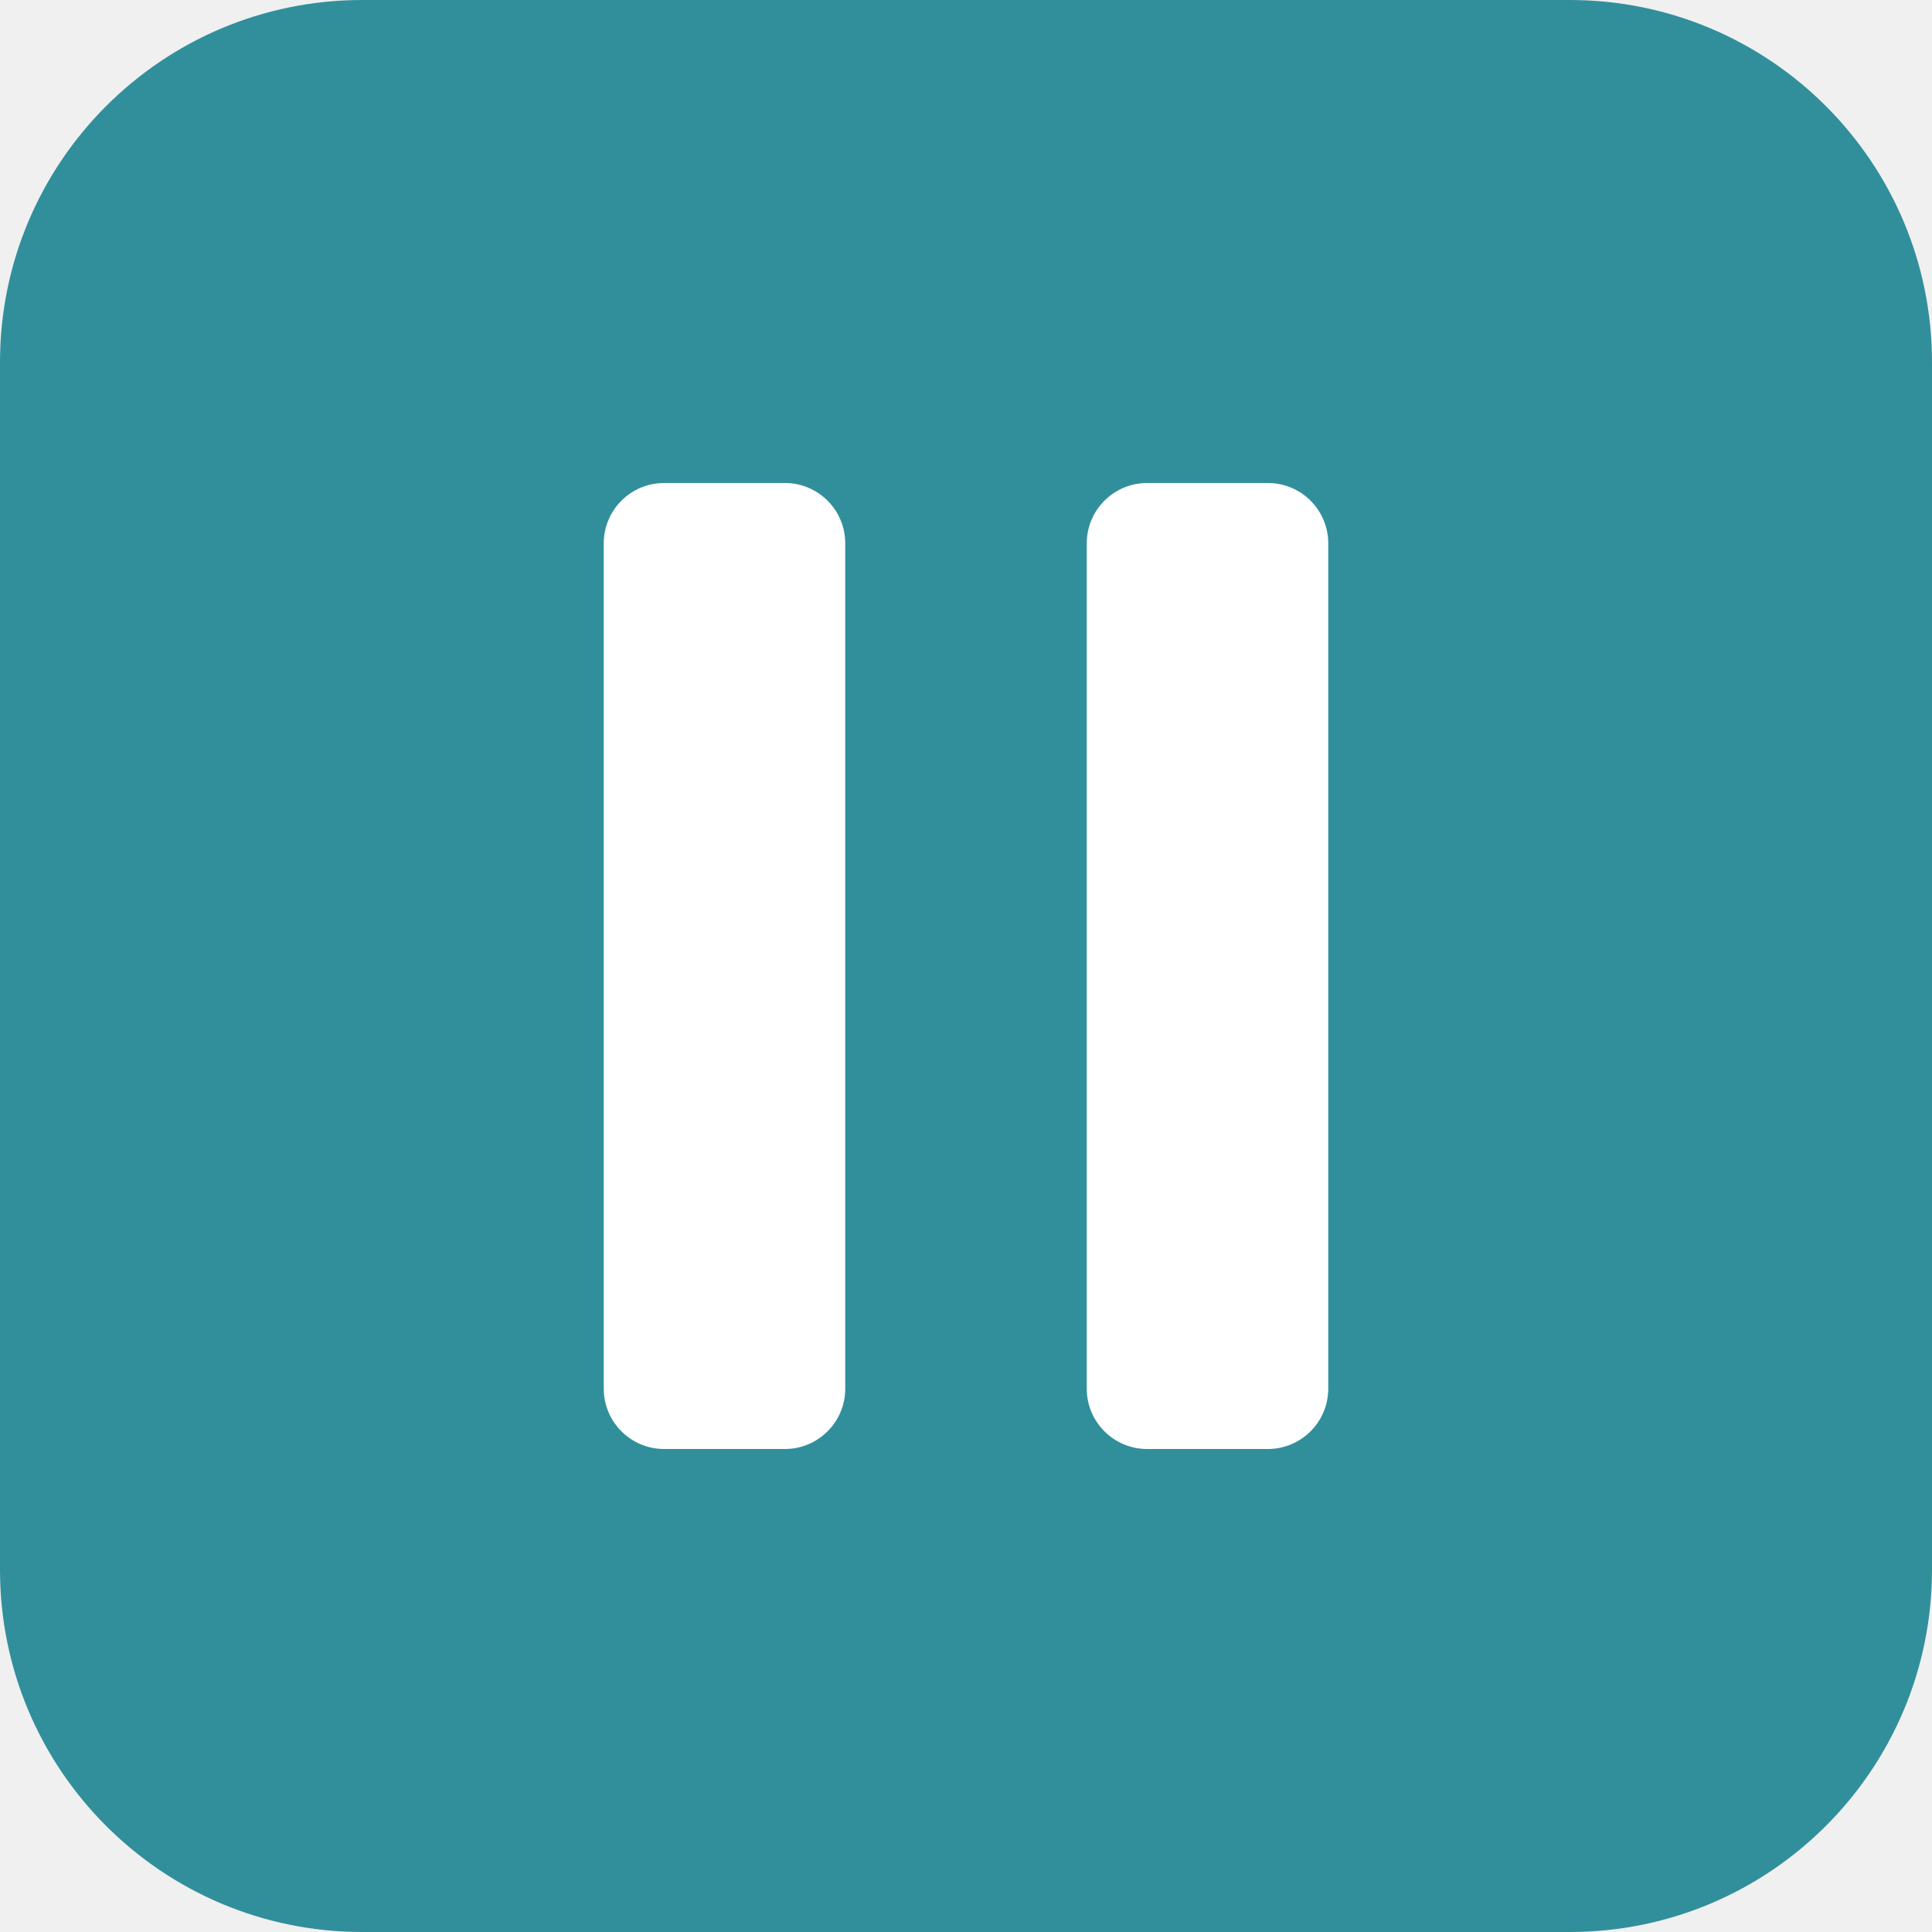
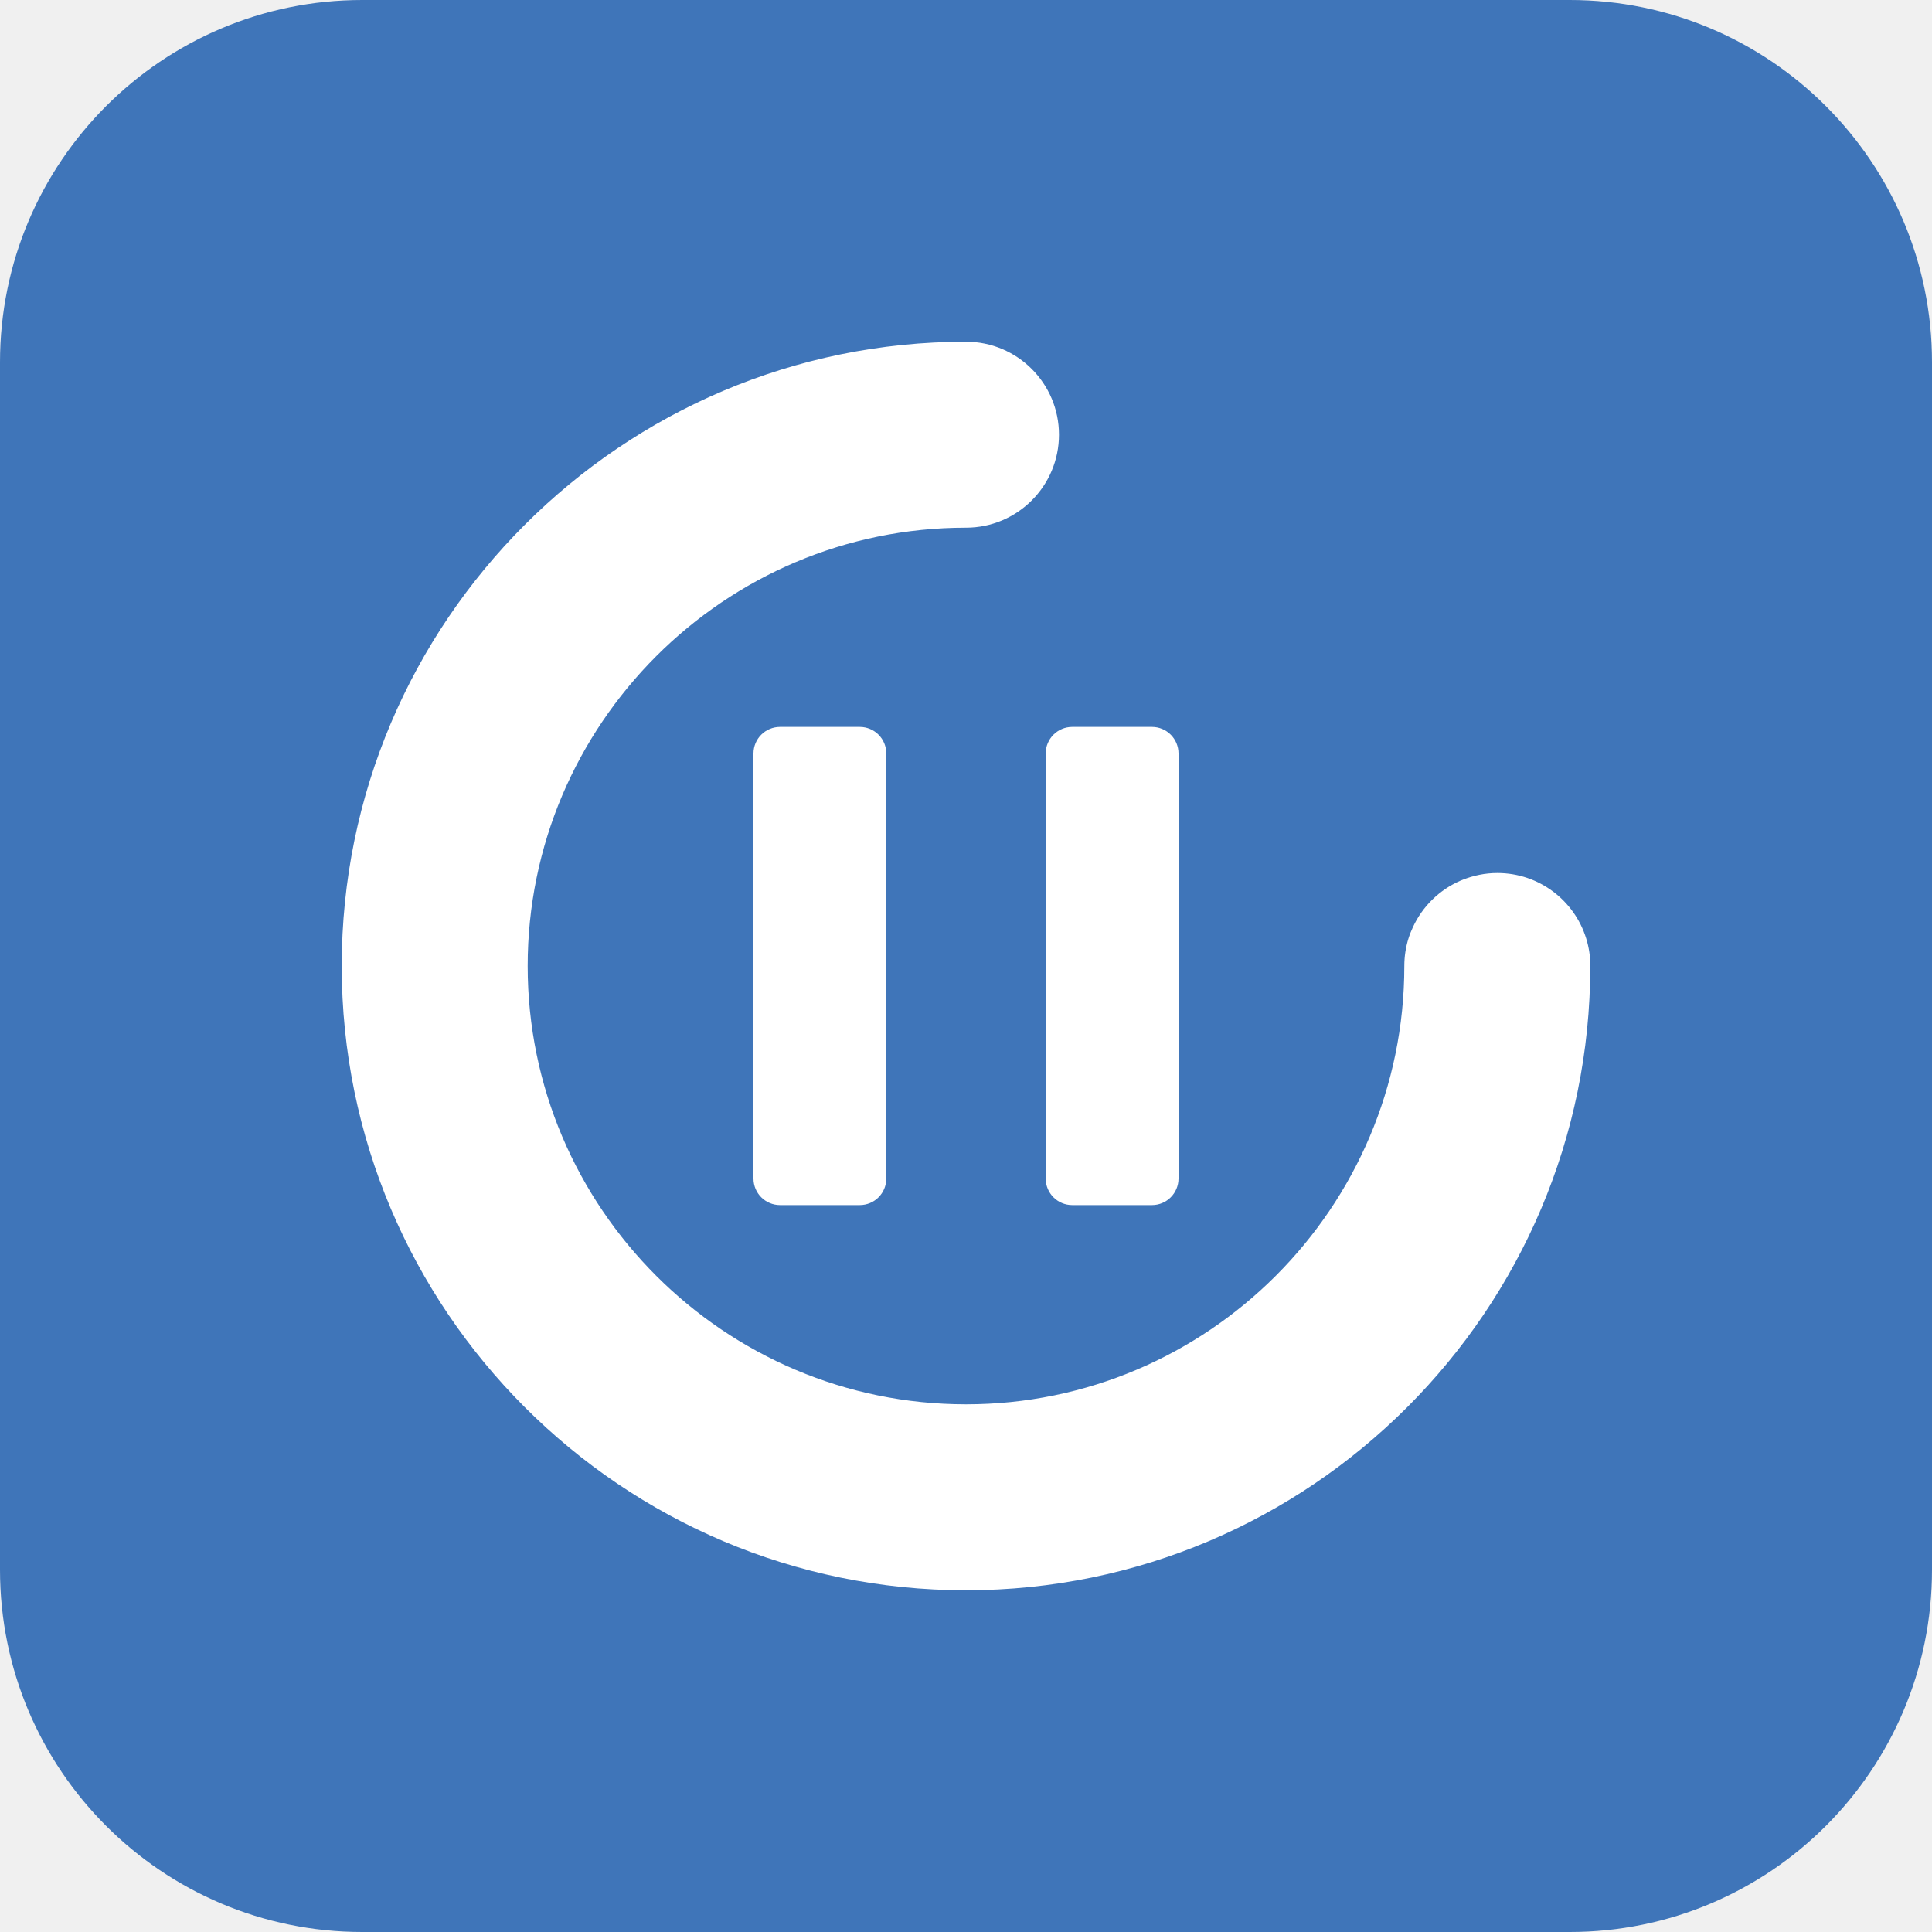
<svg xmlns="http://www.w3.org/2000/svg" viewBox="0 0 64 64" role="img" aria-label="Flowi">
-   <rect width="64" height="64" rx="12" fill="#318f9b" />
-   <rect x="20" y="16" width="8" height="32" rx="2" fill="#ffffff" />
-   <rect x="36" y="16" width="8" height="32" rx="2" fill="#ffffff" />
+   <rect width="64" height="64" rx="12" fill="#3f75b9" />
+   <g color="#ffffff" fill="currentColor" transform="translate(10 10) scale(0.22)">
+     <path d="M194,100c0,51.83-42.17,94-94,94S6,151.83,6,100,48.17,6,100,6c7.73,0,14,6.27,14,14s-6.27,14-14,14c-36.39,0-66,29.61-66,66s29.61,66,66,66,66-29.61,66-66c0-1.45.22-2.85.63-4.16.18-.58.41-1.14.66-1.68,1.44-3.13,4-5.64,7.17-7.01.11-.05.23-.09.35-.14,1.61-.64,3.36-1.01,5.2-1.01,6.28,0,11.6,4.14,13.37,9.84.41,1.32.63,2.71.63,4.16ZM72,64c-2.21,0-4,1.79-4,4v64c0,2.21,1.79,4,4,4h12c2.21,0,4-1.79,4-4v-64c0-2.21-1.79-4-4-4h-12ZM112,68v64c0,2.21,1.79,4,4,4h12c2.21,0,4-1.79,4-4v-64c0-2.21-1.79-4-4-4h-12c-2.21,0-4,1.79-4,4Z" />
+   </g>
</svg>
